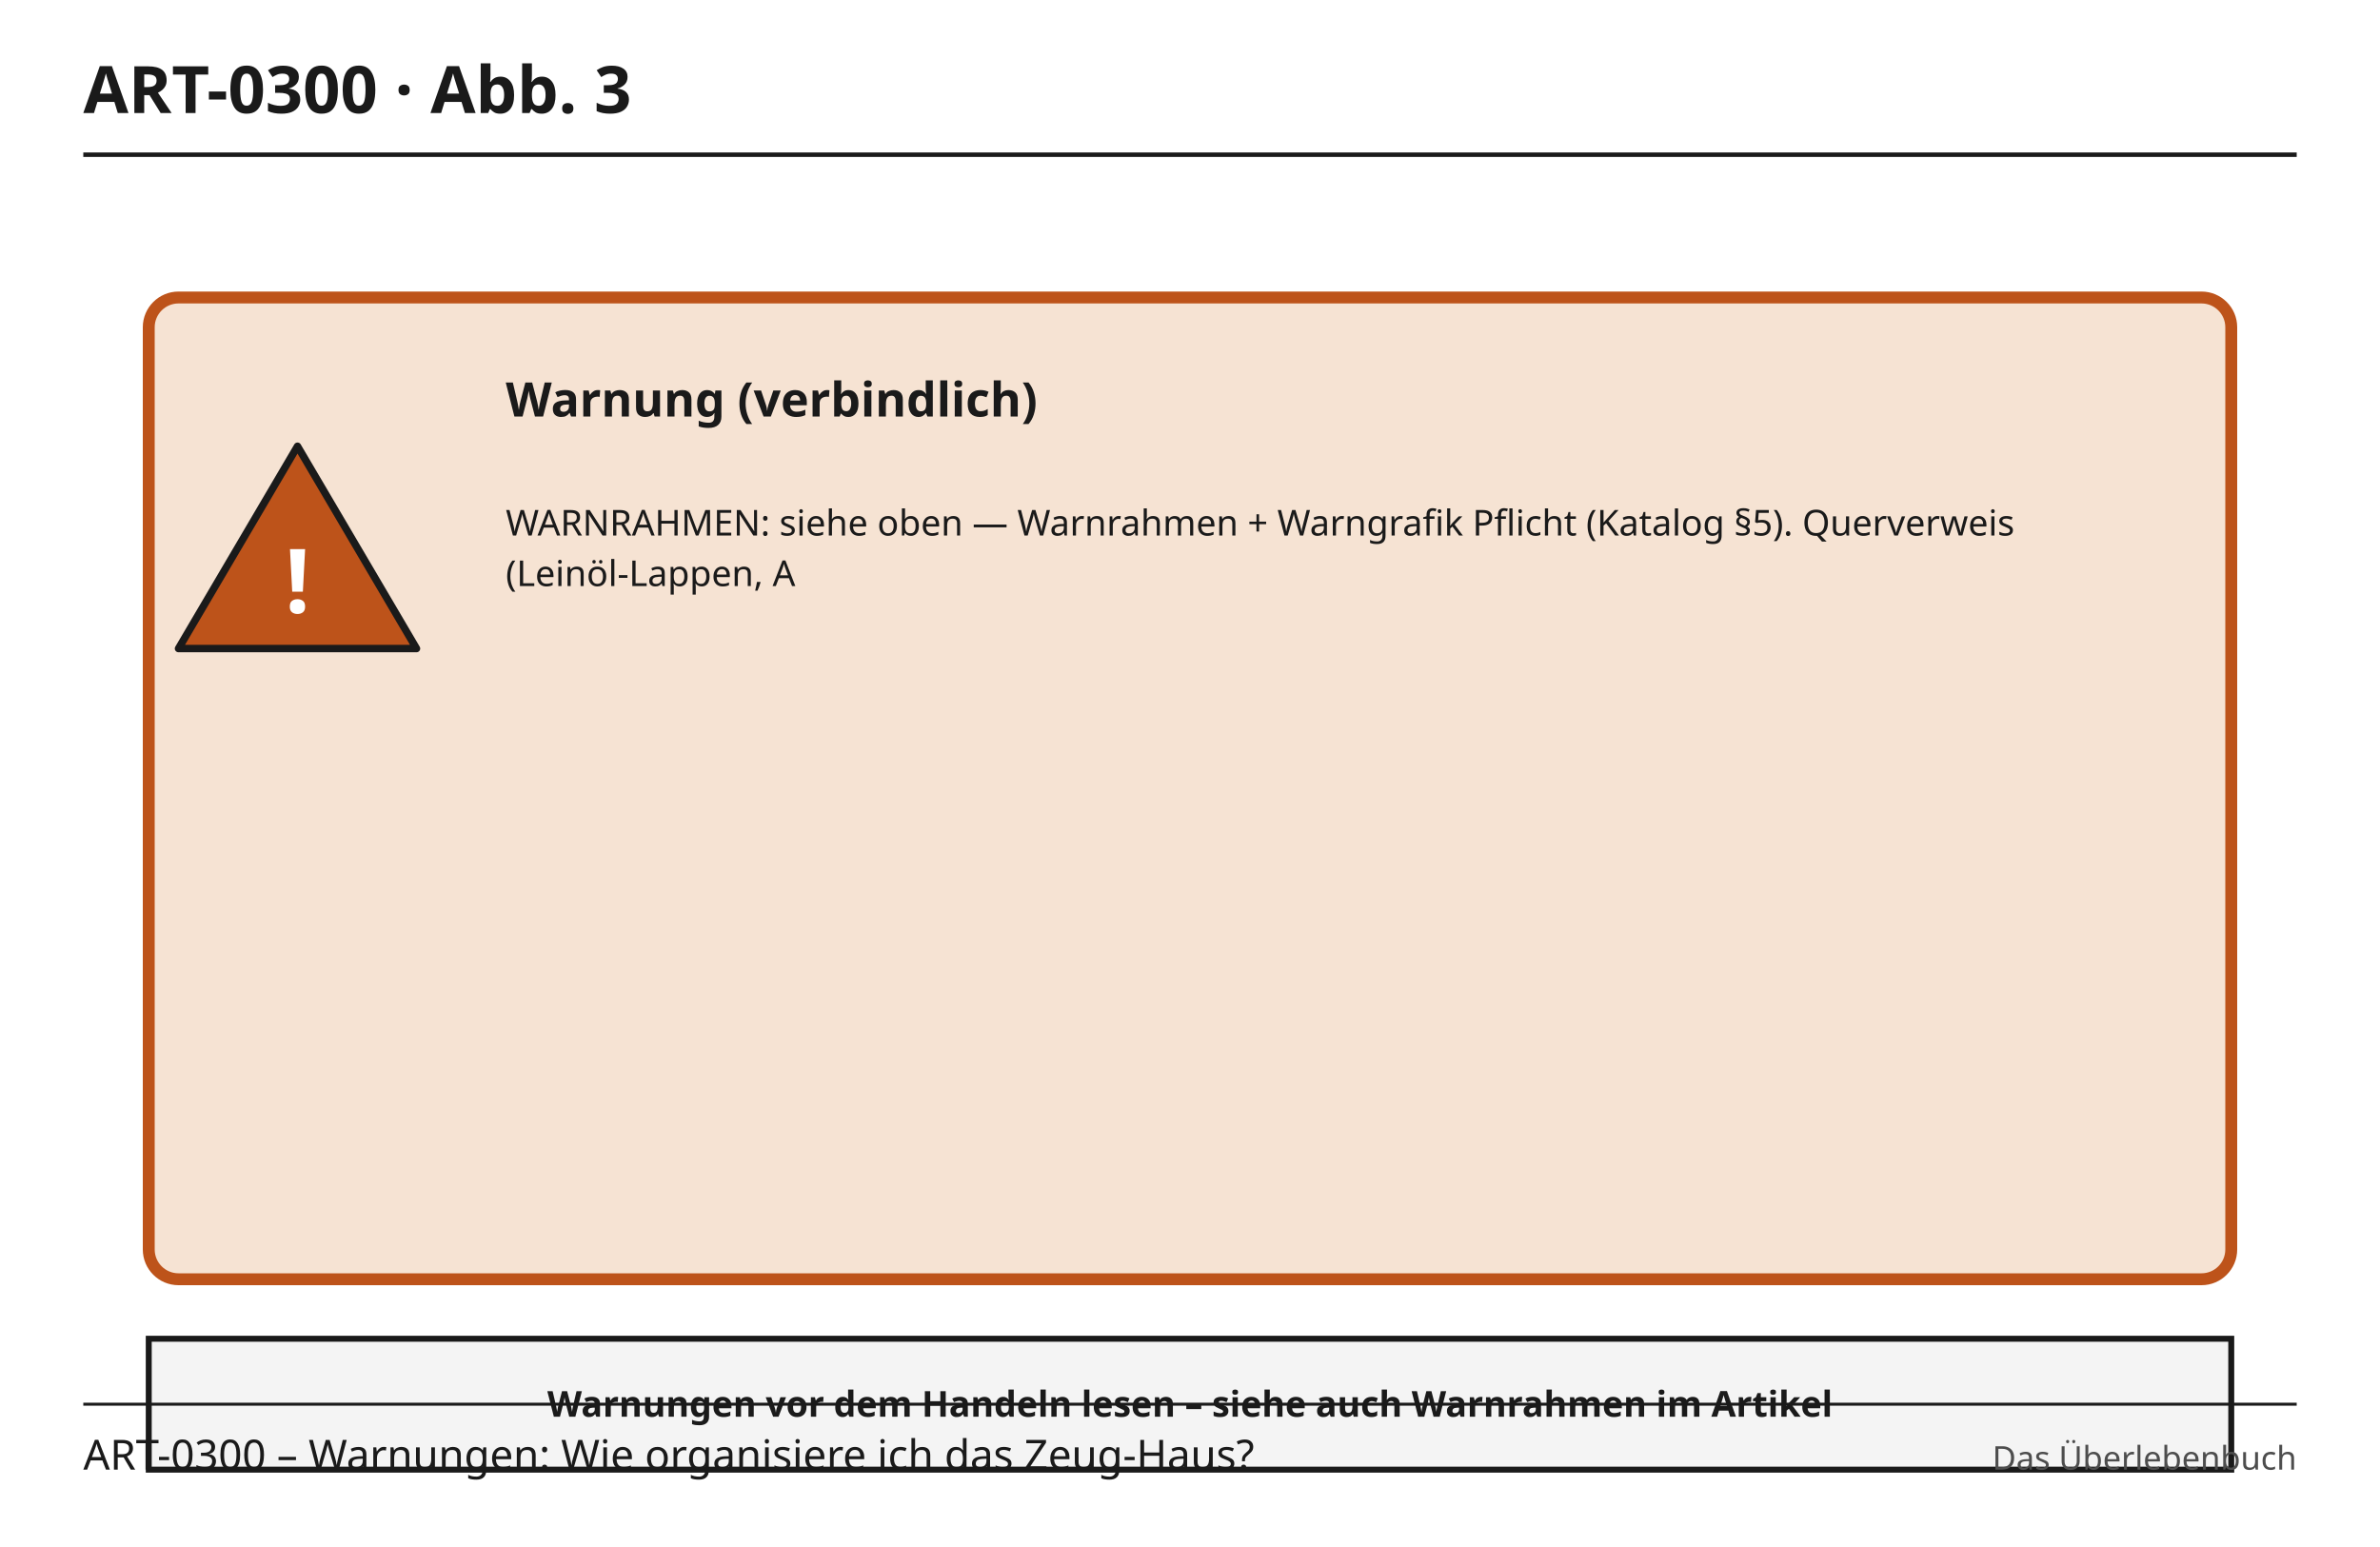
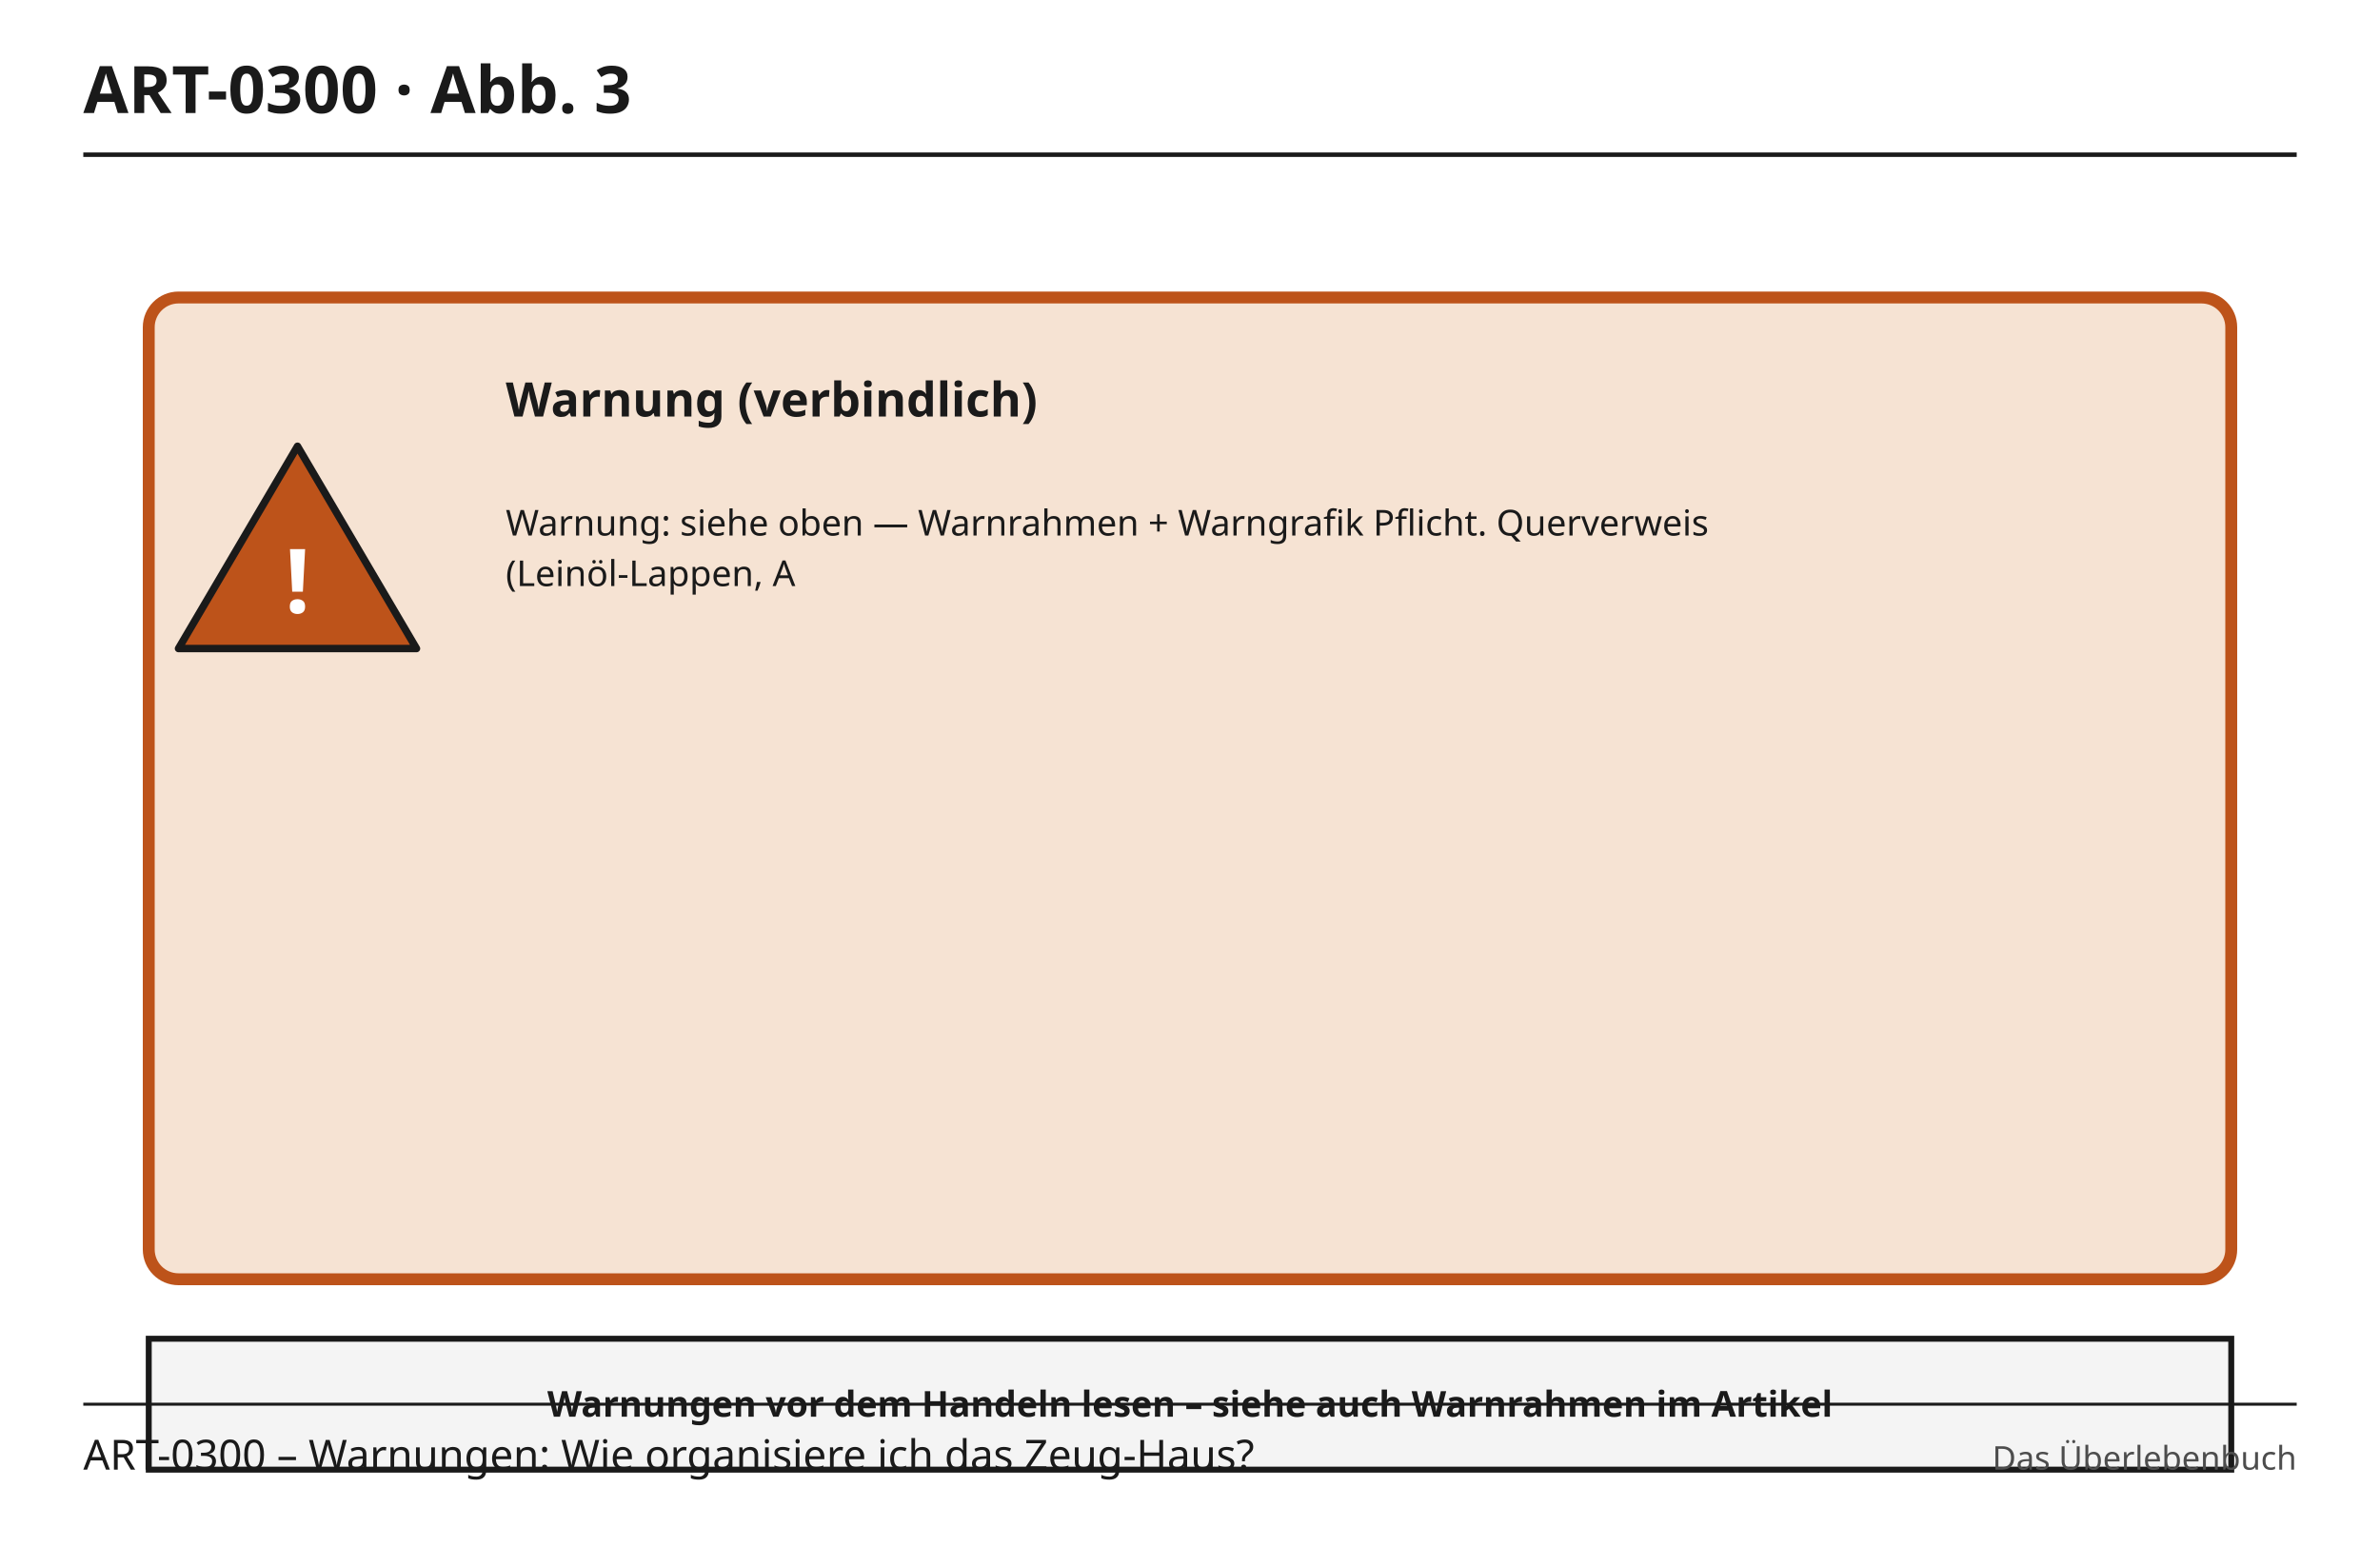
<svg xmlns="http://www.w3.org/2000/svg" viewBox="0 0 800 520" role="img" aria-label="ART-0300 · Abb. 3 – ART-0300 – Warnungen: Wie organisiere ich das Zeug-Haus?">
  <defs>
    <marker id="ah" markerWidth="10" markerHeight="8" refX="9" refY="4" orient="auto">
      <path d="M0 0 L10 4 L0 8 z" fill="#1a1a1a" />
    </marker>
    <marker id="ahs" markerWidth="10" markerHeight="8" refX="1" refY="4" orient="auto">
      <path d="M10 0 L0 4 L10 8 z" fill="#1a1a1a" />
    </marker>
    <pattern id="hatch" width="8" height="8" patternTransform="rotate(45)" patternUnits="userSpaceOnUse">
      <line x1="0" y1="0" x2="0" y2="8" stroke="#6e6e6e" stroke-width="1.6" />
    </pattern>
    <pattern id="cross" width="8" height="8" patternUnits="userSpaceOnUse">
      <path d="M0 0 L8 8 M8 0 L0 8" stroke="#8a8a8a" stroke-width="1" />
    </pattern>
    <pattern id="dots" width="7" height="7" patternUnits="userSpaceOnUse">
      <circle cx="2" cy="2" r="1.4" fill="#6e6e6e" />
    </pattern>
    <pattern id="wtr" width="24" height="12" patternUnits="userSpaceOnUse">
      <rect width="24" height="12" fill="#6b97bd" />
      <path d="M0 8 q 6 -5 12 0 t 12 0" fill="none" stroke="#3f6f96" stroke-width="1.4" />
    </pattern>
  </defs>
  <rect x="0" y="0" width="800" height="520" fill="#ffffff" />
  <text x="28" y="38" font-family="sans-serif" font-size="22" text-anchor="start" font-weight="bold" fill="#1a1a1a">ART-0300 · Abb. 3</text>
  <line x1="28" y1="52" x2="772" y2="52" stroke="#1a1a1a" stroke-width="1.5" />
  <rect x="50" y="100" width="700" height="330" fill="#f6e3d3" stroke="#1a1a1a" stroke-width="3" rx="10" />
  <rect x="50" y="100" width="700" height="330" fill="none" stroke="#bd531a" stroke-width="4" rx="10" />
  <path d="M100 150 L140 218 L60 218 z" fill="#bd531a" stroke="#1a1a1a" stroke-width="2.5" stroke-linejoin="round" />
  <text x="100" y="206" font-family="sans-serif" font-size="30" text-anchor="middle" font-weight="bold" fill="#ffffff">!</text>
  <text x="170" y="140" font-family="sans-serif" font-size="16" text-anchor="start" font-weight="bold" fill="#1a1a1a">Warnung (verbindlich)</text>
-   <text x="170" y="180" font-family="sans-serif" font-size="12" text-anchor="start" font-weight="normal" fill="#1a1a1a">WARNRAHMEN: siehe oben — Warnrahmen + Warngrafik Pflicht (Katalog §5). Querverweis</text>
+   <text x="170" y="180" font-family="sans-serif" font-size="12" text-anchor="start" font-weight="normal" fill="#1a1a1a">Warnung: siehe oben — Warnrahmen + Warngrafik Pflicht. Querverweis</text>
  <text x="170" y="197" font-family="sans-serif" font-size="12" text-anchor="start" font-weight="normal" fill="#1a1a1a">(Leinöl-Lappen, A</text>
  <rect x="50" y="450" width="700" height="44" fill="#f4f4f4" stroke="#1a1a1a" stroke-width="2" />
  <text x="400" y="476.2" font-family="sans-serif" font-size="12" text-anchor="middle" font-weight="bold" fill="#1a1a1a">Warnungen vor dem Handeln lesen – siehe auch Warnrahmen im Artikel</text>
  <line x1="28" y1="472" x2="772" y2="472" stroke="#1a1a1a" stroke-width="1" />
  <text x="28" y="494" font-family="sans-serif" font-size="14" text-anchor="start" font-weight="normal" fill="#1a1a1a">ART-0300 – Warnungen: Wie organisiere ich das Zeug-Haus?</text>
  <text x="772" y="494" font-family="sans-serif" font-size="11" text-anchor="end" font-weight="normal" fill="#4d4d4d">Das Überlebenbuch</text>
</svg>
